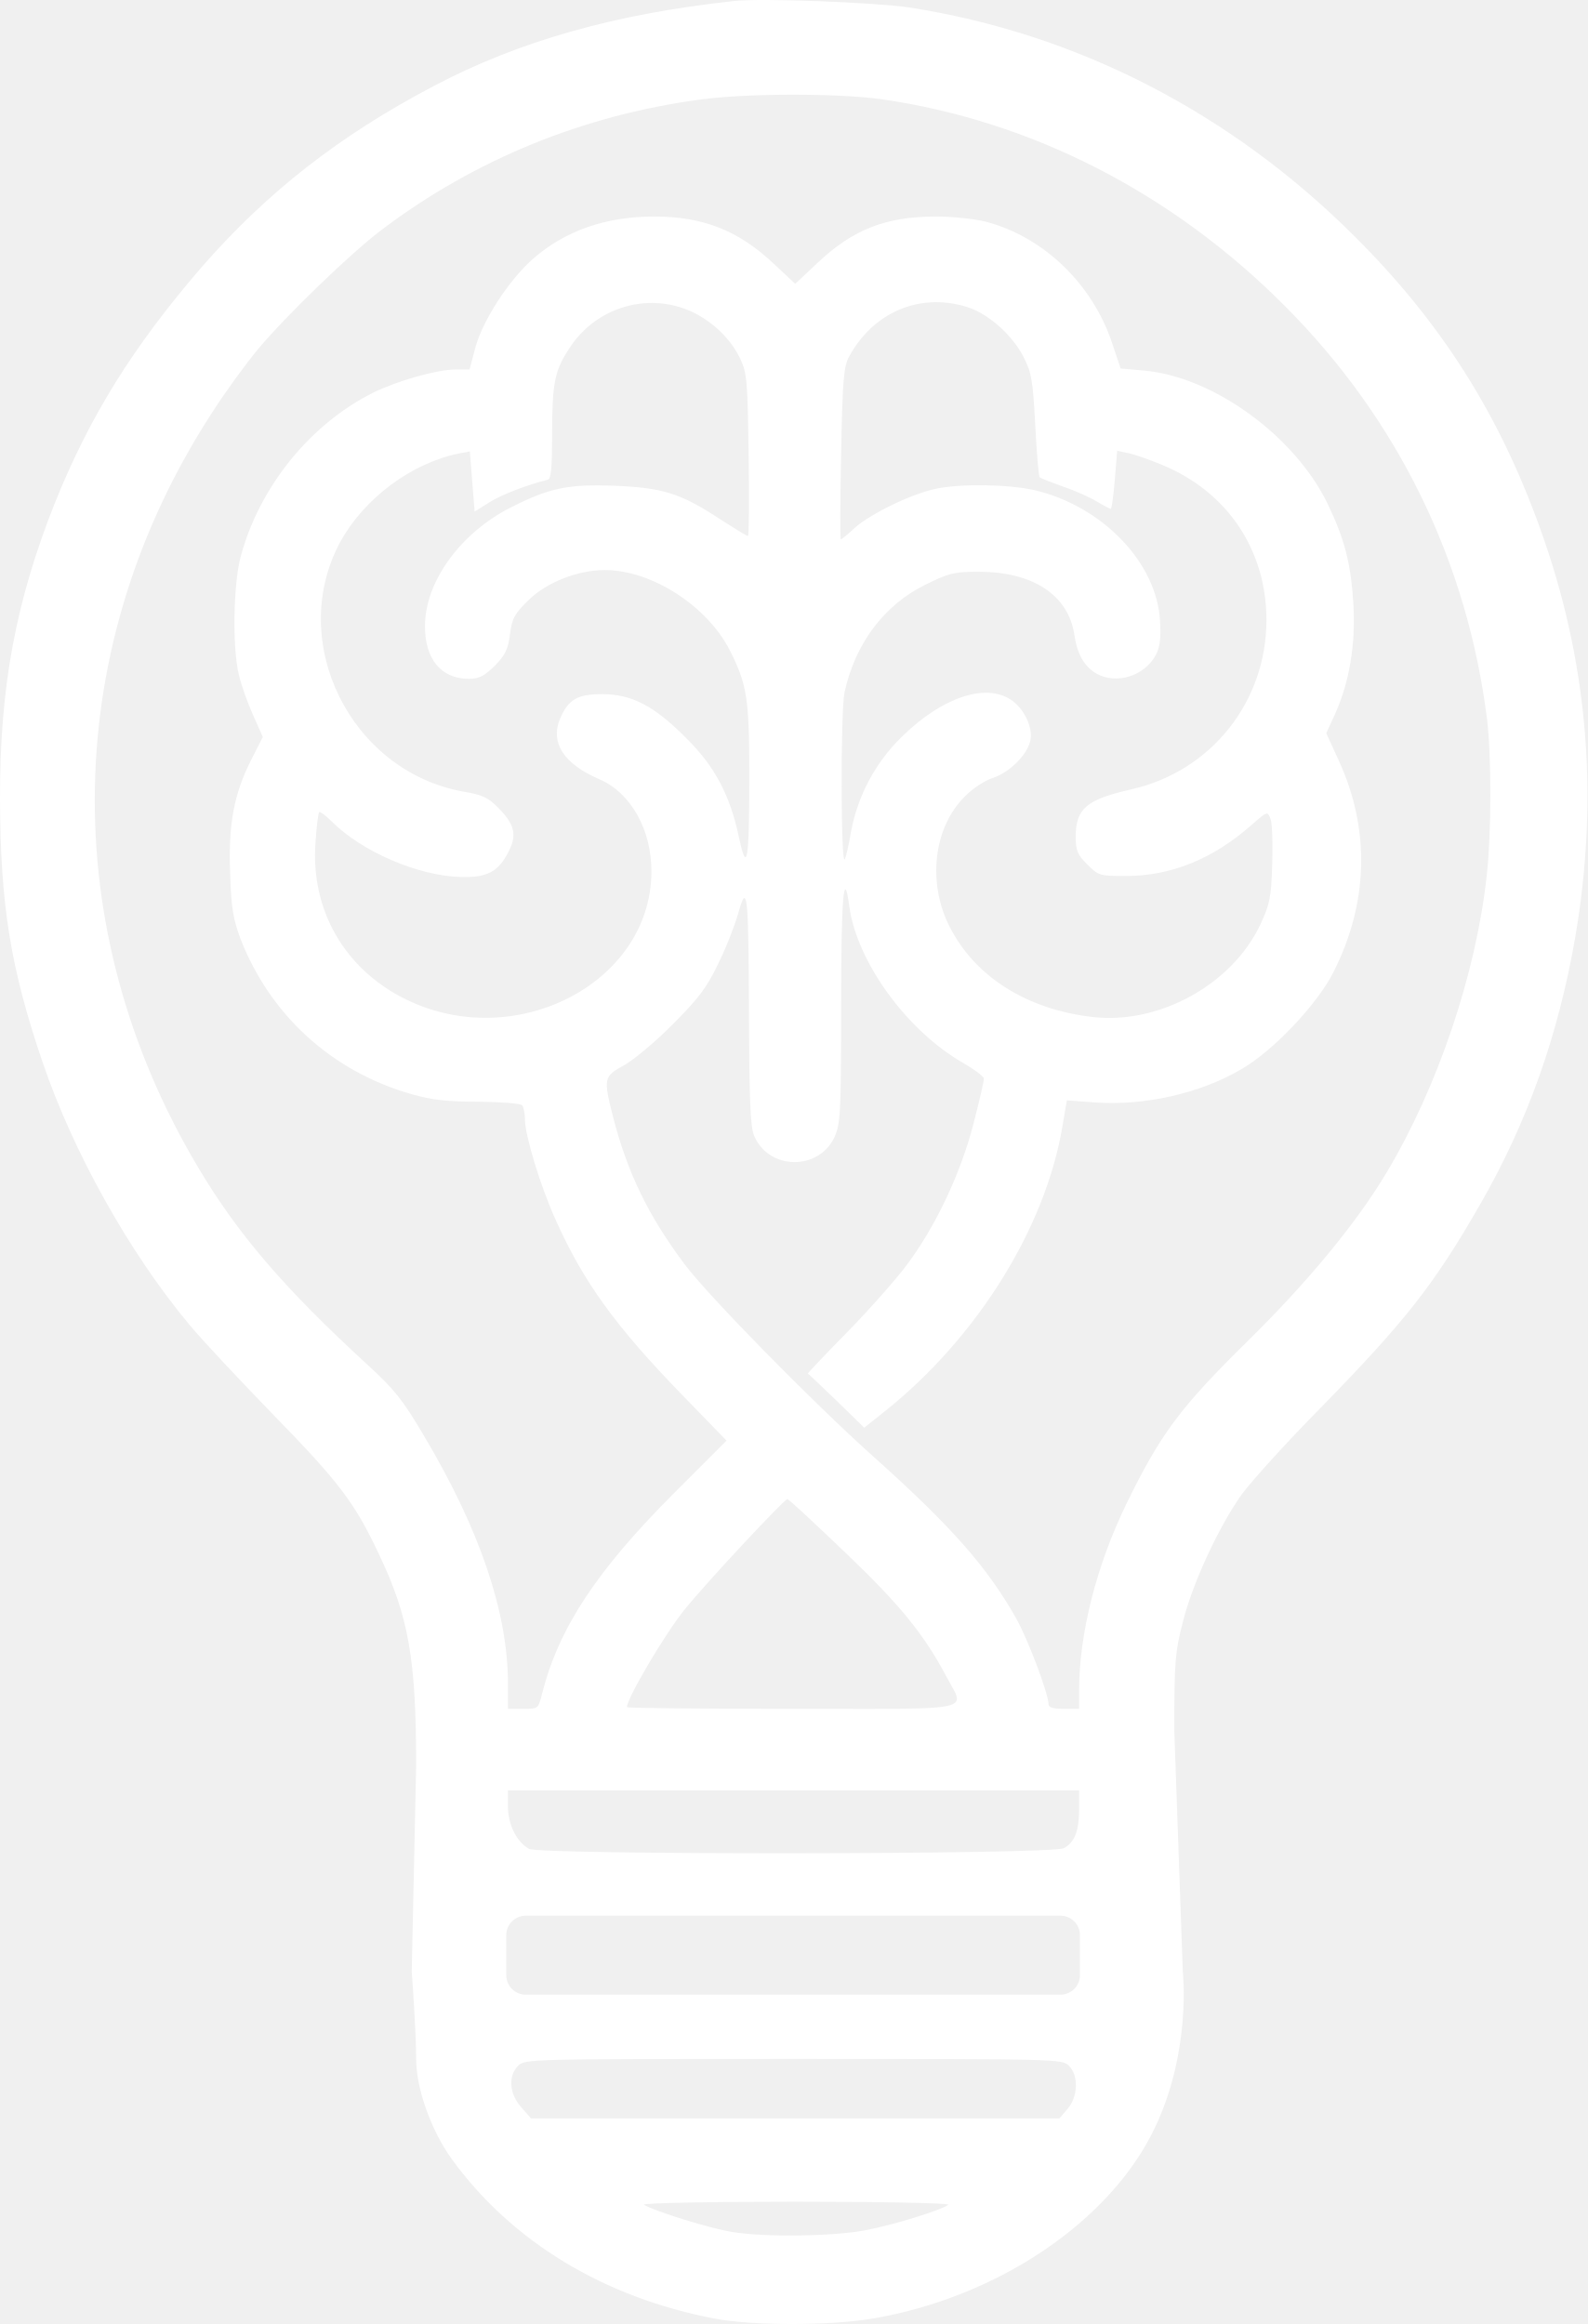
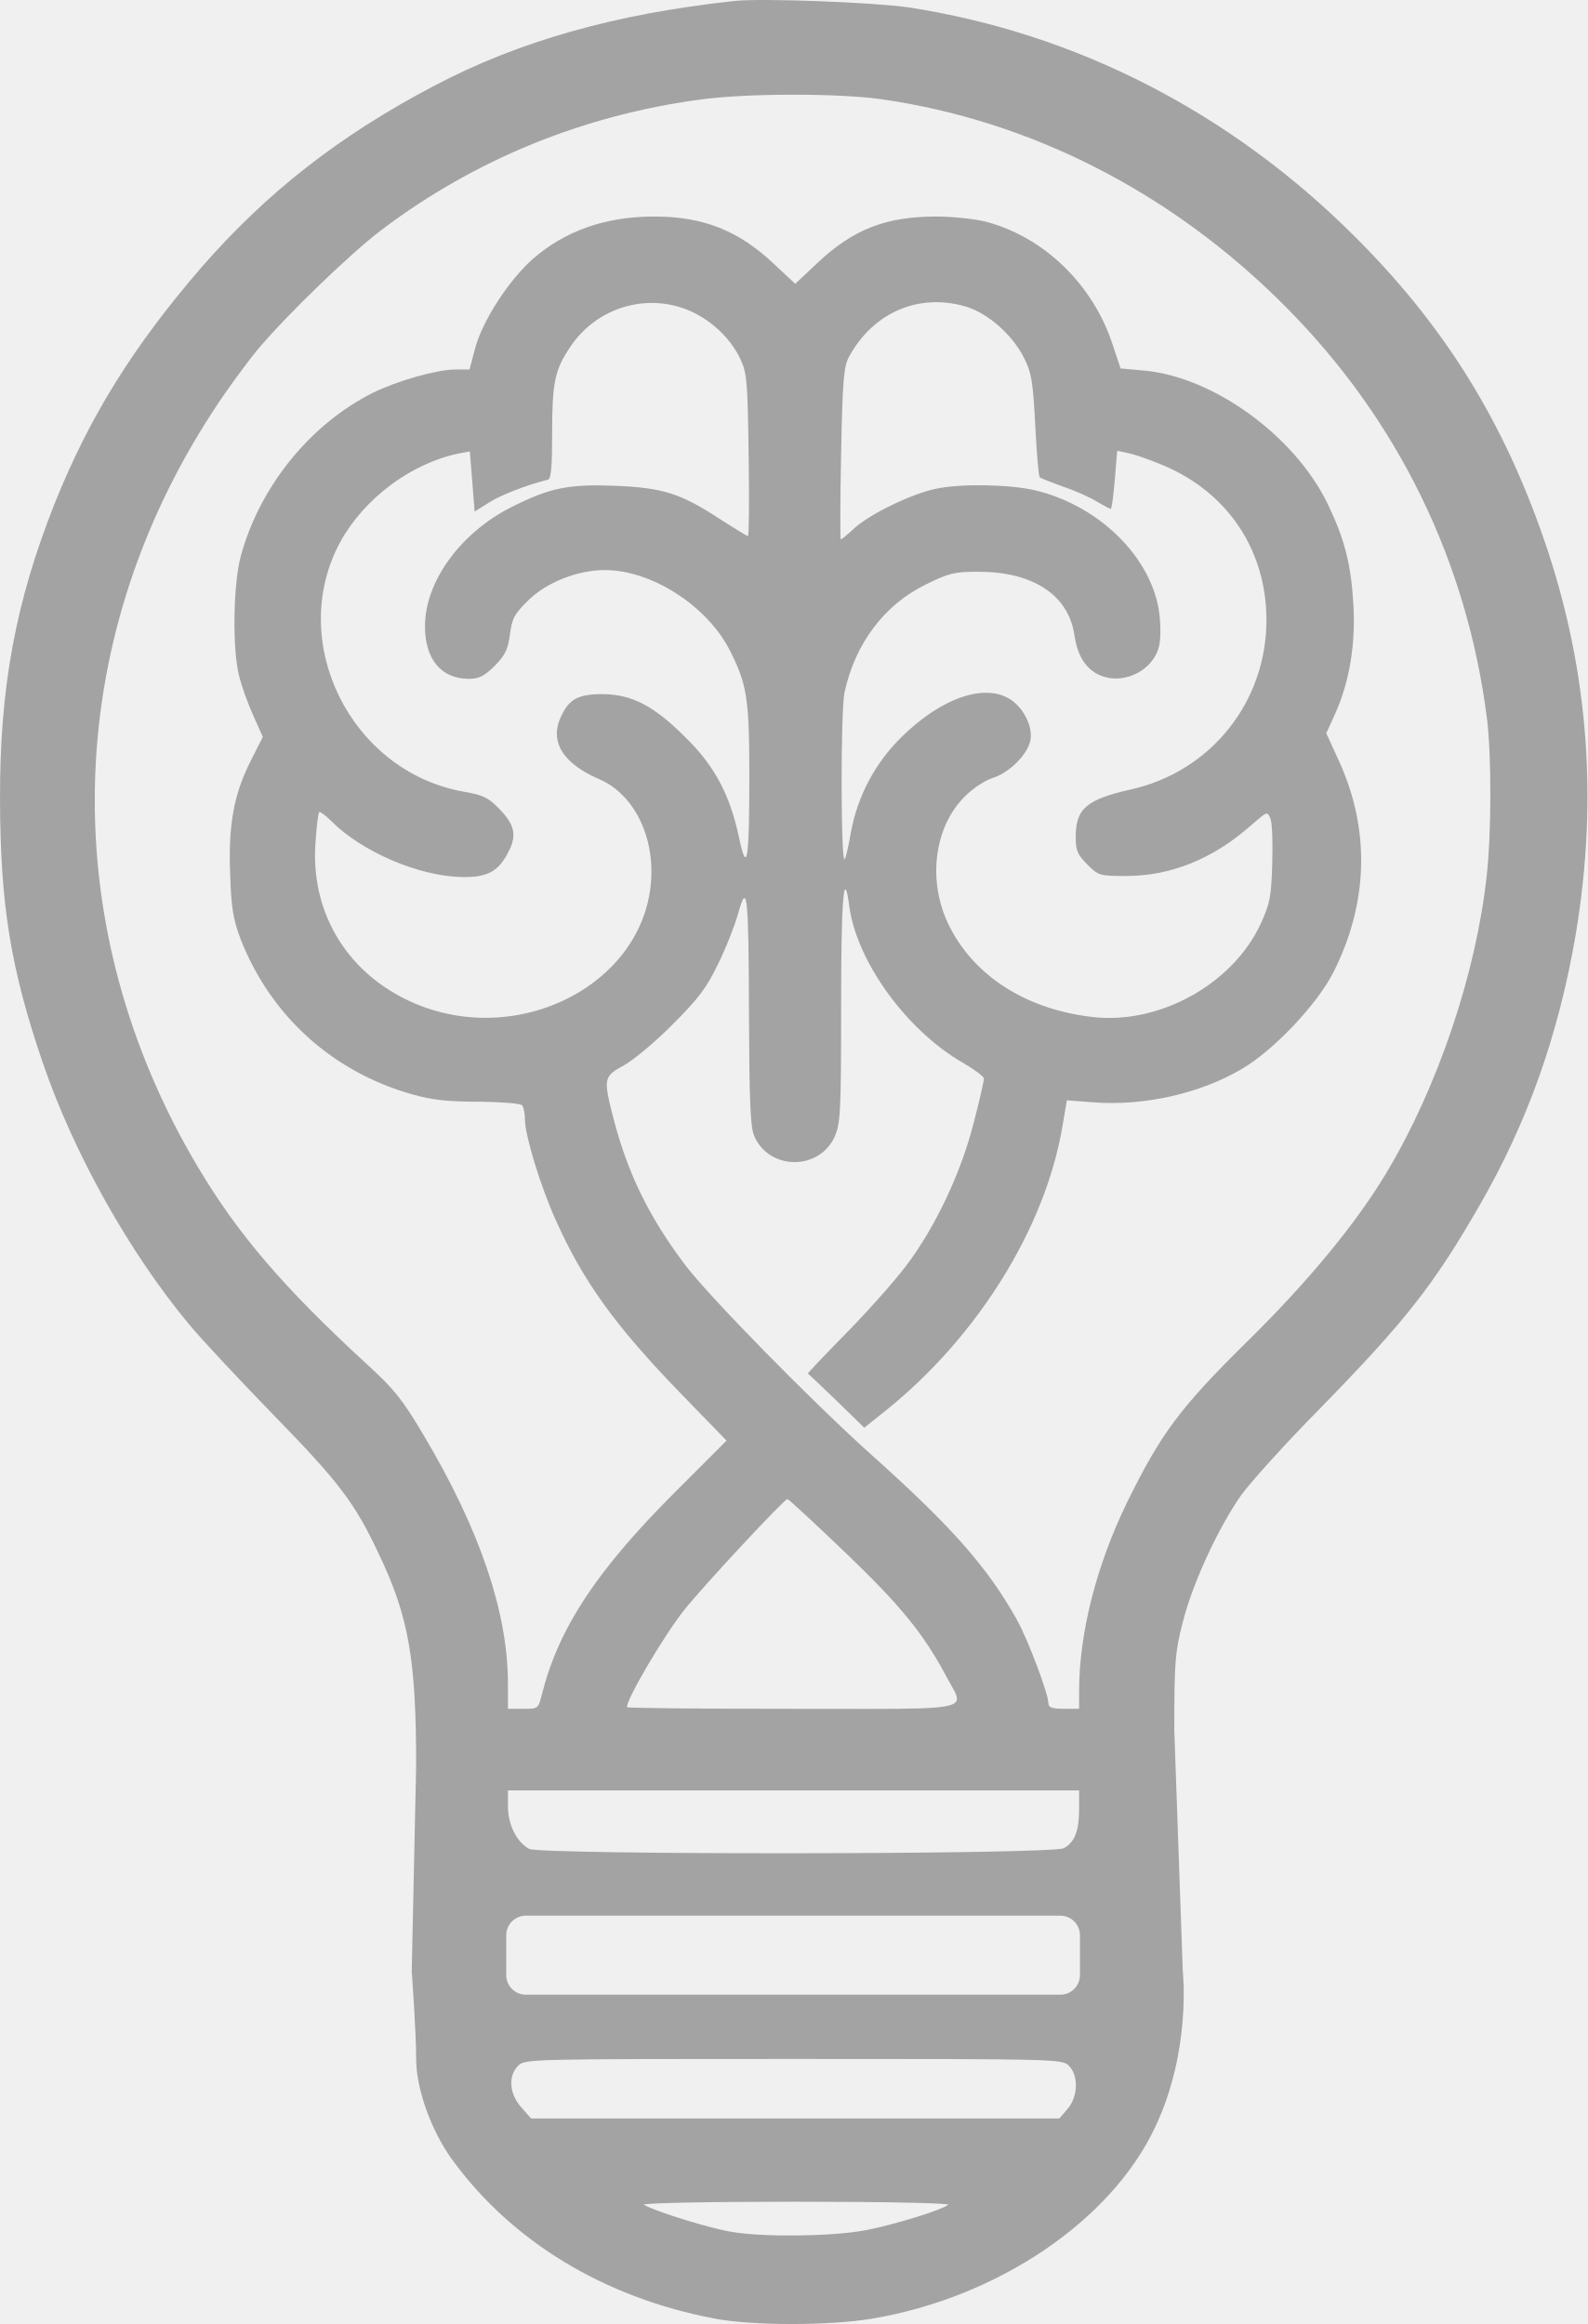
- <svg xmlns="http://www.w3.org/2000/svg" width="810" height="1186" viewBox="0 0 810 1186" fill="none">
-   <path fill-rule="evenodd" clip-rule="evenodd" d="M221.358 43.883C264.727 20.984 313.82 7.106 374.537 0.514C388.589 -1.047 446.182 1.208 463.877 3.81C549.227 16.994 627.985 57.414 691.304 120.733C735.193 164.448 764.684 210.94 785.675 269.228C810.135 336.71 816.033 405.753 803.89 477.572C795.216 528.054 779.43 572.637 755.143 614.792C731.724 655.559 717.325 673.947 673.783 718.53C655.915 736.572 637.873 756.695 633.363 762.94C621.74 779.42 608.382 808.217 603.525 827.82C599.535 843.259 599.188 848.117 599.188 883.159L603.525 1006.24C603.525 1006.24 608.028 1046.51 589.3 1085.78C566.748 1133.48 508.981 1172.52 444.968 1183.27C423.457 1186.92 383.905 1186.92 364.822 1183.27C308.096 1172.52 261.084 1143.89 230.552 1101.91C219.623 1086.65 212.337 1065.48 212.337 1050.74C212.337 1035.99 210.082 1006.24 210.082 1006.24L212.337 901.027C212.337 846.555 208.521 824.871 193.255 792.951C180.938 766.757 172.958 756.348 139.477 722C122.824 704.826 103.394 684.182 96.629 676.029C66.097 639.425 37.647 588.597 21.861 542.452C5.38 494.226 0.176 461.786 0.003 408.009C-0.171 350.762 7.983 307.219 27.759 257.258C45.627 212.675 67.832 176.939 102.874 136.345C136.181 98.181 173.132 69.21 221.358 43.883ZM655.741 156.295C598.147 98.354 526.155 61.577 449.826 50.648C427.621 47.526 380.956 47.526 357.189 50.822C297.687 58.802 242.348 81.354 194.99 117.09C178.856 129.233 146.243 160.806 131.671 178.153C125.773 185.266 115.191 199.664 108.425 210.246C31.055 329.077 28.279 473.409 100.966 595.536C121.262 629.711 144.682 657.12 187.357 696.325C201.408 709.163 205.572 714.54 216.154 732.408C244.951 780.808 259.176 822.963 259.176 859.219V872.056H266.982C274.615 872.056 274.615 872.056 276.523 864.597C285.023 830.943 304.279 801.625 344.352 761.552L370.721 735.184L347.475 711.244C314.167 676.896 297.687 654.171 283.636 622.772C275.829 605.597 267.849 579.403 267.849 571.249C267.849 568.3 267.155 565.004 266.462 564.137C265.768 563.096 256.4 562.402 244.43 562.229C228.297 562.229 220.49 561.361 210.082 558.412C169.315 546.789 137.916 518.166 122.65 478.96C119.007 469.072 117.966 463.347 117.446 446.173C116.405 420.846 119.354 405.233 128.028 388.059L134.1 376.089L129.242 365.16C126.467 359.088 123.171 349.894 121.956 344.69C118.487 331.159 119.007 298.025 122.824 283.973C132.365 248.584 158.039 216.665 190.132 200.531C202.276 194.46 222.919 188.562 232.46 188.562H239.573L242.522 177.459C246.338 163.408 259.696 142.937 271.839 132.182C288.32 117.783 308.963 110.498 333.77 110.498C358.751 110.498 376.792 117.61 394.834 134.611L405.763 144.846L417.212 134.09C435.254 117.09 451.907 110.498 477.755 110.498C485.908 110.498 497.184 111.712 502.909 113.1C532.747 120.906 557.901 145.366 567.789 176.071L571.779 188.041L583.402 189.082C618.617 192.031 660.252 222.042 677.252 256.738C686.1 275.126 689.396 287.616 690.61 309.127C691.651 329.251 688.528 347.812 681.416 363.946L676.732 374.181L683.15 388.232C699.284 423.448 698.243 461.092 680.201 496.481C671.875 512.788 649.67 536.207 633.536 545.575C612.372 558.065 583.749 564.484 558.248 562.576L544.37 561.535L542.115 574.719C533.441 626.588 498.746 682.274 452.081 719.745L440.978 728.592L426.927 714.887C425.178 713.216 423.49 711.597 421.92 710.091C416.48 704.874 412.45 701.009 412.181 701.009C412.008 700.836 420.682 691.641 431.611 680.539C442.54 669.437 456.418 653.824 462.316 646.017C477.408 626.068 490.419 598.312 496.837 572.984C499.787 561.708 502.042 551.646 502.042 550.432C502.042 549.391 497.184 545.748 491.46 542.452C462.663 525.972 437.162 490.757 433.345 462.48C430.57 441.663 429.182 458.49 429.182 513.308C429.182 567.953 428.835 573.331 425.886 580.097C417.906 597.618 392.232 597.271 384.772 579.576C382.864 575.066 382.343 561.361 382.17 518.686C381.996 456.235 381.303 449.296 376.619 466.296C374.884 472.368 370.374 483.991 366.384 491.971C360.659 503.941 356.496 509.492 343.485 522.503C334.811 531.35 323.535 540.718 318.678 543.493C307.922 549.391 307.749 550.085 312.953 570.555C320.239 598.485 330.648 620.169 349.036 644.803C360.832 660.763 414.957 715.928 445.662 743.337C485.562 779.073 503.776 799.717 518.695 826.259C524.594 836.841 535.002 864.423 535.002 869.628C535.002 871.362 537.257 872.056 542.809 872.056H550.615V862.862C550.615 833.545 559.462 798.85 574.902 767.104C592.249 731.714 601.964 718.53 636.312 684.702C667.191 654.344 691.998 624.333 707.437 598.485C733.632 554.769 753.235 496.655 758.612 446.694C761.041 425.183 761.041 386.151 758.786 367.242C748.724 286.749 713.335 214.063 655.741 156.295ZM377.833 183.357C373.149 173.469 364.822 165.142 354.414 159.765C332.209 148.662 304.973 155.948 290.922 177.112C283.115 188.735 281.727 194.98 281.727 221.175C281.727 238.176 281.207 244.247 279.646 244.768C268.023 247.717 255.706 252.574 249.634 256.391L242.175 261.075L239.746 230.369L234.195 231.41C210.082 236.268 185.795 254.309 173.652 276.514C146.069 327.342 178.856 393.784 236.624 404.019C245.991 405.58 249.114 406.968 254.318 412.345C262.472 420.499 263.859 426.05 259.696 434.203C254.492 444.785 248.767 447.908 235.236 447.561C213.378 447.041 184.408 434.55 168.968 418.938C166.019 415.988 163.243 414.08 162.896 414.427C162.376 414.774 161.509 421.713 160.988 429.867C158.386 464.388 175.907 494.746 207.133 510.012C262.992 537.421 332.035 501.686 332.382 445.132C332.556 423.621 321.974 404.539 305.667 397.6C287.626 389.794 280.687 379.038 285.717 366.895C290.054 356.833 294.565 354.231 307.575 354.231C322.494 354.405 333.77 360.129 350.25 376.783C364.649 391.008 372.455 405.753 376.966 426.917C381.129 446.52 382.343 440.275 382.343 395.692C382.343 356.486 381.129 349.2 372.455 332.026C361.006 309.301 332.556 290.912 308.616 290.912C294.912 290.912 278.952 297.157 269.758 306.178C262.472 313.291 261.257 315.546 260.216 323.699C259.176 331.506 257.788 334.281 252.41 339.833C247.032 345.037 244.43 346.425 239.226 346.425C225.001 346.425 216.674 336.19 216.847 319.189C217.021 296.637 235.062 271.83 260.91 258.819C280.513 248.931 289.881 247.023 313.647 247.89C338.281 248.931 347.301 251.707 367.598 265.064C374.884 269.748 381.129 273.565 381.649 273.565C382.17 273.565 382.343 255.003 381.996 232.278C381.476 194.633 381.129 190.47 377.833 183.357ZM522.338 182.317C516.44 170.694 503.95 159.765 492.848 156.469C468.908 149.356 445.489 159.418 433.172 182.143C430.57 186.827 429.876 193.939 429.182 231.584C428.661 255.523 428.661 275.3 429.008 275.3C429.355 275.3 432.651 272.697 436.121 269.401C444.274 262.115 465.091 252.054 477.408 249.452C490.419 246.676 514.879 247.196 527.89 250.146C562.585 258.299 590.341 287.269 591.902 316.934C592.423 325.434 591.902 330.118 589.82 334.108C584.096 345.037 569.524 349.547 559.289 343.649C553.217 340.006 549.574 333.761 548.186 323.873C545.064 303.576 527.022 291.78 499.266 291.78C486.776 291.78 484.174 292.474 472.204 298.372C451.04 308.78 436.294 328.557 430.917 353.364C428.835 363.252 429.008 443.398 431.09 438.367C431.784 436.979 433.172 430.734 434.213 424.489C437.682 406.1 446.529 389.273 460.234 375.916C480.531 355.966 502.909 348.333 515.92 357.18C522.685 361.69 527.369 371.752 525.634 378.344C523.9 385.457 515.052 394.13 506.899 396.906C502.736 398.12 496.144 402.457 492.327 406.447C476.367 422.234 473.071 450.337 484.521 472.888C497.531 498.563 524.073 515.217 557.727 519.033C591.555 522.85 628.679 502.379 643.078 471.848C647.935 461.266 648.629 458.143 649.149 440.969C649.496 430.387 649.149 420.152 648.282 417.897C647.712 416.441 647.35 415.516 646.725 415.275C645.635 414.853 643.746 416.502 638.567 421.019C618.964 438.367 597.453 447.041 574.555 447.041C561.023 447.041 560.503 446.867 554.778 441.142C549.748 436.112 548.88 434.03 548.88 427.091C548.88 412.692 554.258 408.009 577.33 402.804C617.924 393.61 646.2 358.221 646.2 316.413C646.2 280.677 626.25 251.013 593.117 237.308C586.524 234.533 578.545 231.757 575.595 231.237L570.044 230.022L568.83 244.768C568.136 253.095 567.269 259.687 566.748 259.687C566.228 259.687 563.105 257.952 559.809 256.044C556.513 253.962 548.88 250.493 542.635 248.411C536.39 246.156 531.012 244.074 530.492 243.553C529.971 243.033 528.93 231.063 528.237 217.012C527.022 194.113 526.328 190.123 522.338 182.317ZM482.786 855.403C471.336 833.892 459.54 819.32 431.437 792.431C415.824 777.512 402.64 765.195 401.773 765.022C400.385 764.848 359.965 808.044 349.036 821.748C339.148 834.065 319.892 866.679 319.892 871.189C319.892 871.709 357.71 872.056 404.028 872.056C468.492 872.056 486.294 872.834 488.104 867.828C488.998 865.358 485.996 861.479 482.786 855.403ZM542.809 943.181C548.36 940.232 550.615 934.334 550.615 923.232V913.691H259.176V921.844C259.176 931.038 263.512 939.885 269.931 943.528C275.656 946.651 536.737 946.477 542.809 943.181ZM544.717 1076.24C550.094 1069.99 550.441 1059.24 545.411 1054.21C541.941 1050.74 539.686 1050.74 404.895 1050.74C270.105 1050.74 267.849 1050.74 264.38 1054.21C259.176 1059.41 259.869 1068.6 265.941 1075.37L270.972 1081.09H540.553L544.717 1076.24ZM441.499 1138.17C456.244 1135.39 480.704 1127.76 483.827 1125.16C484.694 1124.29 450.693 1123.6 405.763 1123.6C360.485 1123.6 327.005 1124.29 328.566 1125.16C334.464 1128.63 363.088 1137.47 373.67 1139.04C390.497 1141.81 425.018 1141.29 441.499 1138.17ZM268.308 977.616C262.785 977.616 258.308 982.094 258.308 987.616V1007.95C258.308 1013.47 262.785 1017.95 268.308 1017.95H541.048C546.571 1017.95 551.048 1013.47 551.048 1007.95V987.616C551.048 982.094 546.571 977.616 541.048 977.616H268.308Z" fill="white" />
+ <svg xmlns="http://www.w3.org/2000/svg" width="810" height="1186" viewBox="0 0 810 1186" fill="#edc52b">
+   <path fill-rule="evenodd" clip-rule="evenodd" d="M221.358 43.883C264.727 20.984 313.82 7.106 374.537 0.514C388.589 -1.047 446.182 1.208 463.877 3.81C549.227 16.994 627.985 57.414 691.304 120.733C735.193 164.448 764.684 210.94 785.675 269.228C810.135 336.71 816.033 405.753 803.89 477.572C795.216 528.054 779.43 572.637 755.143 614.792C731.724 655.559 717.325 673.947 673.783 718.53C655.915 736.572 637.873 756.695 633.363 762.94C621.74 779.42 608.382 808.217 603.525 827.82C599.535 843.259 599.188 848.117 599.188 883.159L603.525 1006.24C603.525 1006.24 608.028 1046.51 589.3 1085.78C566.748 1133.48 508.981 1172.52 444.968 1183.27C423.457 1186.92 383.905 1186.92 364.822 1183.27C308.096 1172.52 261.084 1143.89 230.552 1101.91C219.623 1086.65 212.337 1065.48 212.337 1050.74C212.337 1035.99 210.082 1006.24 210.082 1006.24L212.337 901.027C212.337 846.555 208.521 824.871 193.255 792.951C180.938 766.757 172.958 756.348 139.477 722C122.824 704.826 103.394 684.182 96.629 676.029C66.097 639.425 37.647 588.597 21.861 542.452C5.38 494.226 0.176 461.786 0.003 408.009C-0.171 350.762 7.983 307.219 27.759 257.258C45.627 212.675 67.832 176.939 102.874 136.345C136.181 98.181 173.132 69.21 221.358 43.883ZM655.741 156.295C598.147 98.354 526.155 61.577 449.826 50.648C427.621 47.526 380.956 47.526 357.189 50.822C297.687 58.802 242.348 81.354 194.99 117.09C178.856 129.233 146.243 160.806 131.671 178.153C125.773 185.266 115.191 199.664 108.425 210.246C31.055 329.077 28.279 473.409 100.966 595.536C121.262 629.711 144.682 657.12 187.357 696.325C201.408 709.163 205.572 714.54 216.154 732.408C244.951 780.808 259.176 822.963 259.176 859.219V872.056H266.982C274.615 872.056 274.615 872.056 276.523 864.597C285.023 830.943 304.279 801.625 344.352 761.552L370.721 735.184L347.475 711.244C314.167 676.896 297.687 654.171 283.636 622.772C275.829 605.597 267.849 579.403 267.849 571.249C267.849 568.3 267.155 565.004 266.462 564.137C265.768 563.096 256.4 562.402 244.43 562.229C228.297 562.229 220.49 561.361 210.082 558.412C169.315 546.789 137.916 518.166 122.65 478.96C119.007 469.072 117.966 463.347 117.446 446.173C116.405 420.846 119.354 405.233 128.028 388.059L134.1 376.089L129.242 365.16C126.467 359.088 123.171 349.894 121.956 344.69C118.487 331.159 119.007 298.025 122.824 283.973C132.365 248.584 158.039 216.665 190.132 200.531C202.276 194.46 222.919 188.562 232.46 188.562H239.573L242.522 177.459C246.338 163.408 259.696 142.937 271.839 132.182C288.32 117.783 308.963 110.498 333.77 110.498C358.751 110.498 376.792 117.61 394.834 134.611L405.763 144.846L417.212 134.09C435.254 117.09 451.907 110.498 477.755 110.498C485.908 110.498 497.184 111.712 502.909 113.1C532.747 120.906 557.901 145.366 567.789 176.071L571.779 188.041L583.402 189.082C618.617 192.031 660.252 222.042 677.252 256.738C686.1 275.126 689.396 287.616 690.61 309.127C691.651 329.251 688.528 347.812 681.416 363.946L676.732 374.181L683.15 388.232C699.284 423.448 698.243 461.092 680.201 496.481C671.875 512.788 649.67 536.207 633.536 545.575C612.372 558.065 583.749 564.484 558.248 562.576L544.37 561.535L542.115 574.719C533.441 626.588 498.746 682.274 452.081 719.745L440.978 728.592L426.927 714.887C425.178 713.216 423.49 711.597 421.92 710.091C416.48 704.874 412.45 701.009 412.181 701.009C412.008 700.836 420.682 691.641 431.611 680.539C442.54 669.437 456.418 653.824 462.316 646.017C477.408 626.068 490.419 598.312 496.837 572.984C499.787 561.708 502.042 551.646 502.042 550.432C502.042 549.391 497.184 545.748 491.46 542.452C462.663 525.972 437.162 490.757 433.345 462.48C430.57 441.663 429.182 458.49 429.182 513.308C429.182 567.953 428.835 573.331 425.886 580.097C417.906 597.618 392.232 597.271 384.772 579.576C382.864 575.066 382.343 561.361 382.17 518.686C381.996 456.235 381.303 449.296 376.619 466.296C374.884 472.368 370.374 483.991 366.384 491.971C360.659 503.941 356.496 509.492 343.485 522.503C334.811 531.35 323.535 540.718 318.678 543.493C307.922 549.391 307.749 550.085 312.953 570.555C320.239 598.485 330.648 620.169 349.036 644.803C360.832 660.763 414.957 715.928 445.662 743.337C485.562 779.073 503.776 799.717 518.695 826.259C524.594 836.841 535.002 864.423 535.002 869.628C535.002 871.362 537.257 872.056 542.809 872.056H550.615V862.862C550.615 833.545 559.462 798.85 574.902 767.104C592.249 731.714 601.964 718.53 636.312 684.702C667.191 654.344 691.998 624.333 707.437 598.485C733.632 554.769 753.235 496.655 758.612 446.694C761.041 425.183 761.041 386.151 758.786 367.242C748.724 286.749 713.335 214.063 655.741 156.295ZM377.833 183.357C373.149 173.469 364.822 165.142 354.414 159.765C332.209 148.662 304.973 155.948 290.922 177.112C283.115 188.735 281.727 194.98 281.727 221.175C281.727 238.176 281.207 244.247 279.646 244.768C268.023 247.717 255.706 252.574 249.634 256.391L242.175 261.075L239.746 230.369L234.195 231.41C210.082 236.268 185.795 254.309 173.652 276.514C146.069 327.342 178.856 393.784 236.624 404.019C245.991 405.58 249.114 406.968 254.318 412.345C262.472 420.499 263.859 426.05 259.696 434.203C254.492 444.785 248.767 447.908 235.236 447.561C213.378 447.041 184.408 434.55 168.968 418.938C166.019 415.988 163.243 414.08 162.896 414.427C162.376 414.774 161.509 421.713 160.988 429.867C158.386 464.388 175.907 494.746 207.133 510.012C262.992 537.421 332.035 501.686 332.382 445.132C332.556 423.621 321.974 404.539 305.667 397.6C287.626 389.794 280.687 379.038 285.717 366.895C290.054 356.833 294.565 354.231 307.575 354.231C322.494 354.405 333.77 360.129 350.25 376.783C364.649 391.008 372.455 405.753 376.966 426.917C381.129 446.52 382.343 440.275 382.343 395.692C382.343 356.486 381.129 349.2 372.455 332.026C361.006 309.301 332.556 290.912 308.616 290.912C294.912 290.912 278.952 297.157 269.758 306.178C262.472 313.291 261.257 315.546 260.216 323.699C259.176 331.506 257.788 334.281 252.41 339.833C247.032 345.037 244.43 346.425 239.226 346.425C225.001 346.425 216.674 336.19 216.847 319.189C217.021 296.637 235.062 271.83 260.91 258.819C280.513 248.931 289.881 247.023 313.647 247.89C338.281 248.931 347.301 251.707 367.598 265.064C374.884 269.748 381.129 273.565 381.649 273.565C382.17 273.565 382.343 255.003 381.996 232.278C381.476 194.633 381.129 190.47 377.833 183.357ZM522.338 182.317C516.44 170.694 503.95 159.765 492.848 156.469C468.908 149.356 445.489 159.418 433.172 182.143C430.57 186.827 429.876 193.939 429.182 231.584C428.661 255.523 428.661 275.3 429.008 275.3C429.355 275.3 432.651 272.697 436.121 269.401C444.274 262.115 465.091 252.054 477.408 249.452C490.419 246.676 514.879 247.196 527.89 250.146C562.585 258.299 590.341 287.269 591.902 316.934C592.423 325.434 591.902 330.118 589.82 334.108C584.096 345.037 569.524 349.547 559.289 343.649C553.217 340.006 549.574 333.761 548.186 323.873C545.064 303.576 527.022 291.78 499.266 291.78C486.776 291.78 484.174 292.474 472.204 298.372C451.04 308.78 436.294 328.557 430.917 353.364C428.835 363.252 429.008 443.398 431.09 438.367C431.784 436.979 433.172 430.734 434.213 424.489C437.682 406.1 446.529 389.273 460.234 375.916C480.531 355.966 502.909 348.333 515.92 357.18C522.685 361.69 527.369 371.752 525.634 378.344C523.9 385.457 515.052 394.13 506.899 396.906C502.736 398.12 496.144 402.457 492.327 406.447C476.367 422.234 473.071 450.337 484.521 472.888C497.531 498.563 524.073 515.217 557.727 519.033C591.555 522.85 628.679 502.379 643.078 471.848C647.935 461.266 648.629 458.143 649.149 440.969C649.496 430.387 649.149 420.152 648.282 417.897C647.712 416.441 647.35 415.516 646.725 415.275C645.635 414.853 643.746 416.502 638.567 421.019C618.964 438.367 597.453 447.041 574.555 447.041C561.023 447.041 560.503 446.867 554.778 441.142C549.748 436.112 548.88 434.03 548.88 427.091C548.88 412.692 554.258 408.009 577.33 402.804C617.924 393.61 646.2 358.221 646.2 316.413C646.2 280.677 626.25 251.013 593.117 237.308C586.524 234.533 578.545 231.757 575.595 231.237L570.044 230.022L568.83 244.768C568.136 253.095 567.269 259.687 566.748 259.687C566.228 259.687 563.105 257.952 559.809 256.044C556.513 253.962 548.88 250.493 542.635 248.411C536.39 246.156 531.012 244.074 530.492 243.553C529.971 243.033 528.93 231.063 528.237 217.012C527.022 194.113 526.328 190.123 522.338 182.317ZM482.786 855.403C471.336 833.892 459.54 819.32 431.437 792.431C415.824 777.512 402.64 765.195 401.773 765.022C400.385 764.848 359.965 808.044 349.036 821.748C339.148 834.065 319.892 866.679 319.892 871.189C319.892 871.709 357.71 872.056 404.028 872.056C468.492 872.056 486.294 872.834 488.104 867.828C488.998 865.358 485.996 861.479 482.786 855.403ZM542.809 943.181C548.36 940.232 550.615 934.334 550.615 923.232V913.691H259.176V921.844C259.176 931.038 263.512 939.885 269.931 943.528C275.656 946.651 536.737 946.477 542.809 943.181ZM544.717 1076.24C550.094 1069.99 550.441 1059.24 545.411 1054.21C541.941 1050.74 539.686 1050.74 404.895 1050.74C270.105 1050.74 267.849 1050.74 264.38 1054.21C259.176 1059.41 259.869 1068.6 265.941 1075.37L270.972 1081.09H540.553L544.717 1076.24ZM441.499 1138.17C456.244 1135.39 480.704 1127.76 483.827 1125.16C484.694 1124.29 450.693 1123.6 405.763 1123.6C360.485 1123.6 327.005 1124.29 328.566 1125.16C334.464 1128.63 363.088 1137.47 373.67 1139.04C390.497 1141.81 425.018 1141.29 441.499 1138.17ZM268.308 977.616C262.785 977.616 258.308 982.094 258.308 987.616V1007.95C258.308 1013.47 262.785 1017.95 268.308 1017.95H541.048C546.571 1017.95 551.048 1013.47 551.048 1007.95V987.616C551.048 982.094 546.571 977.616 541.048 977.616H268.308Z" fill="#a3a3a3" />
</svg>
